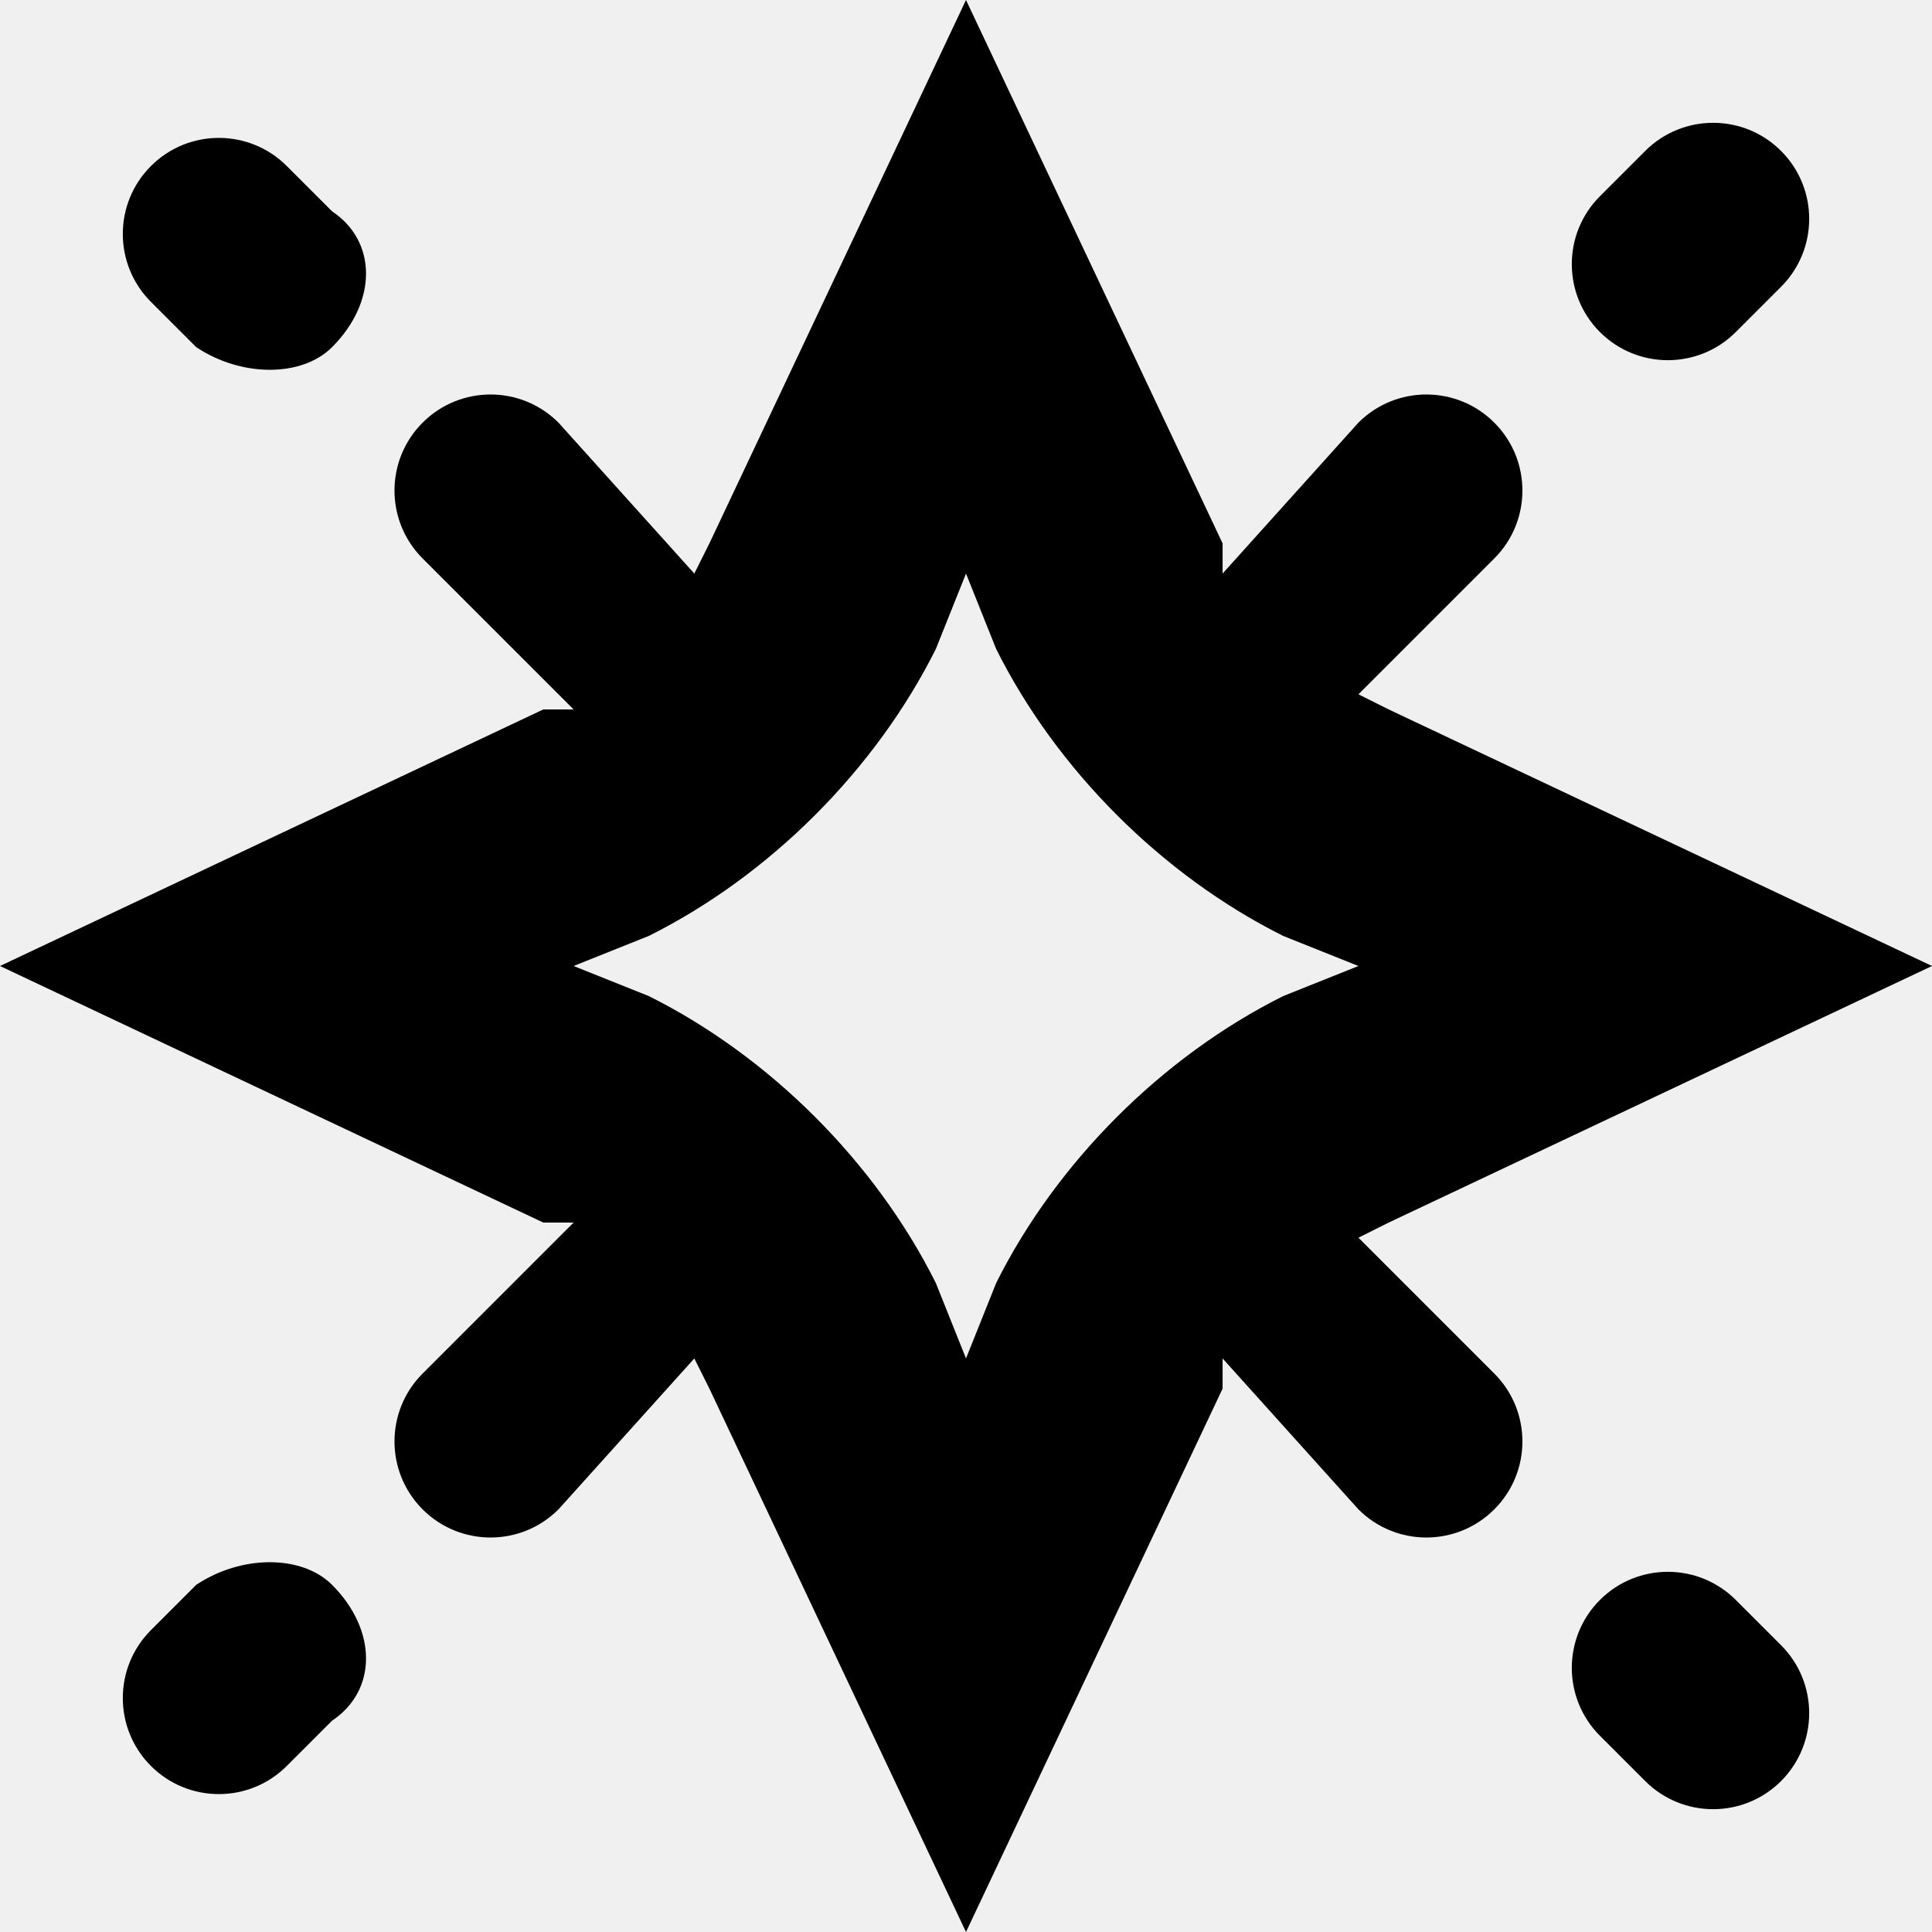
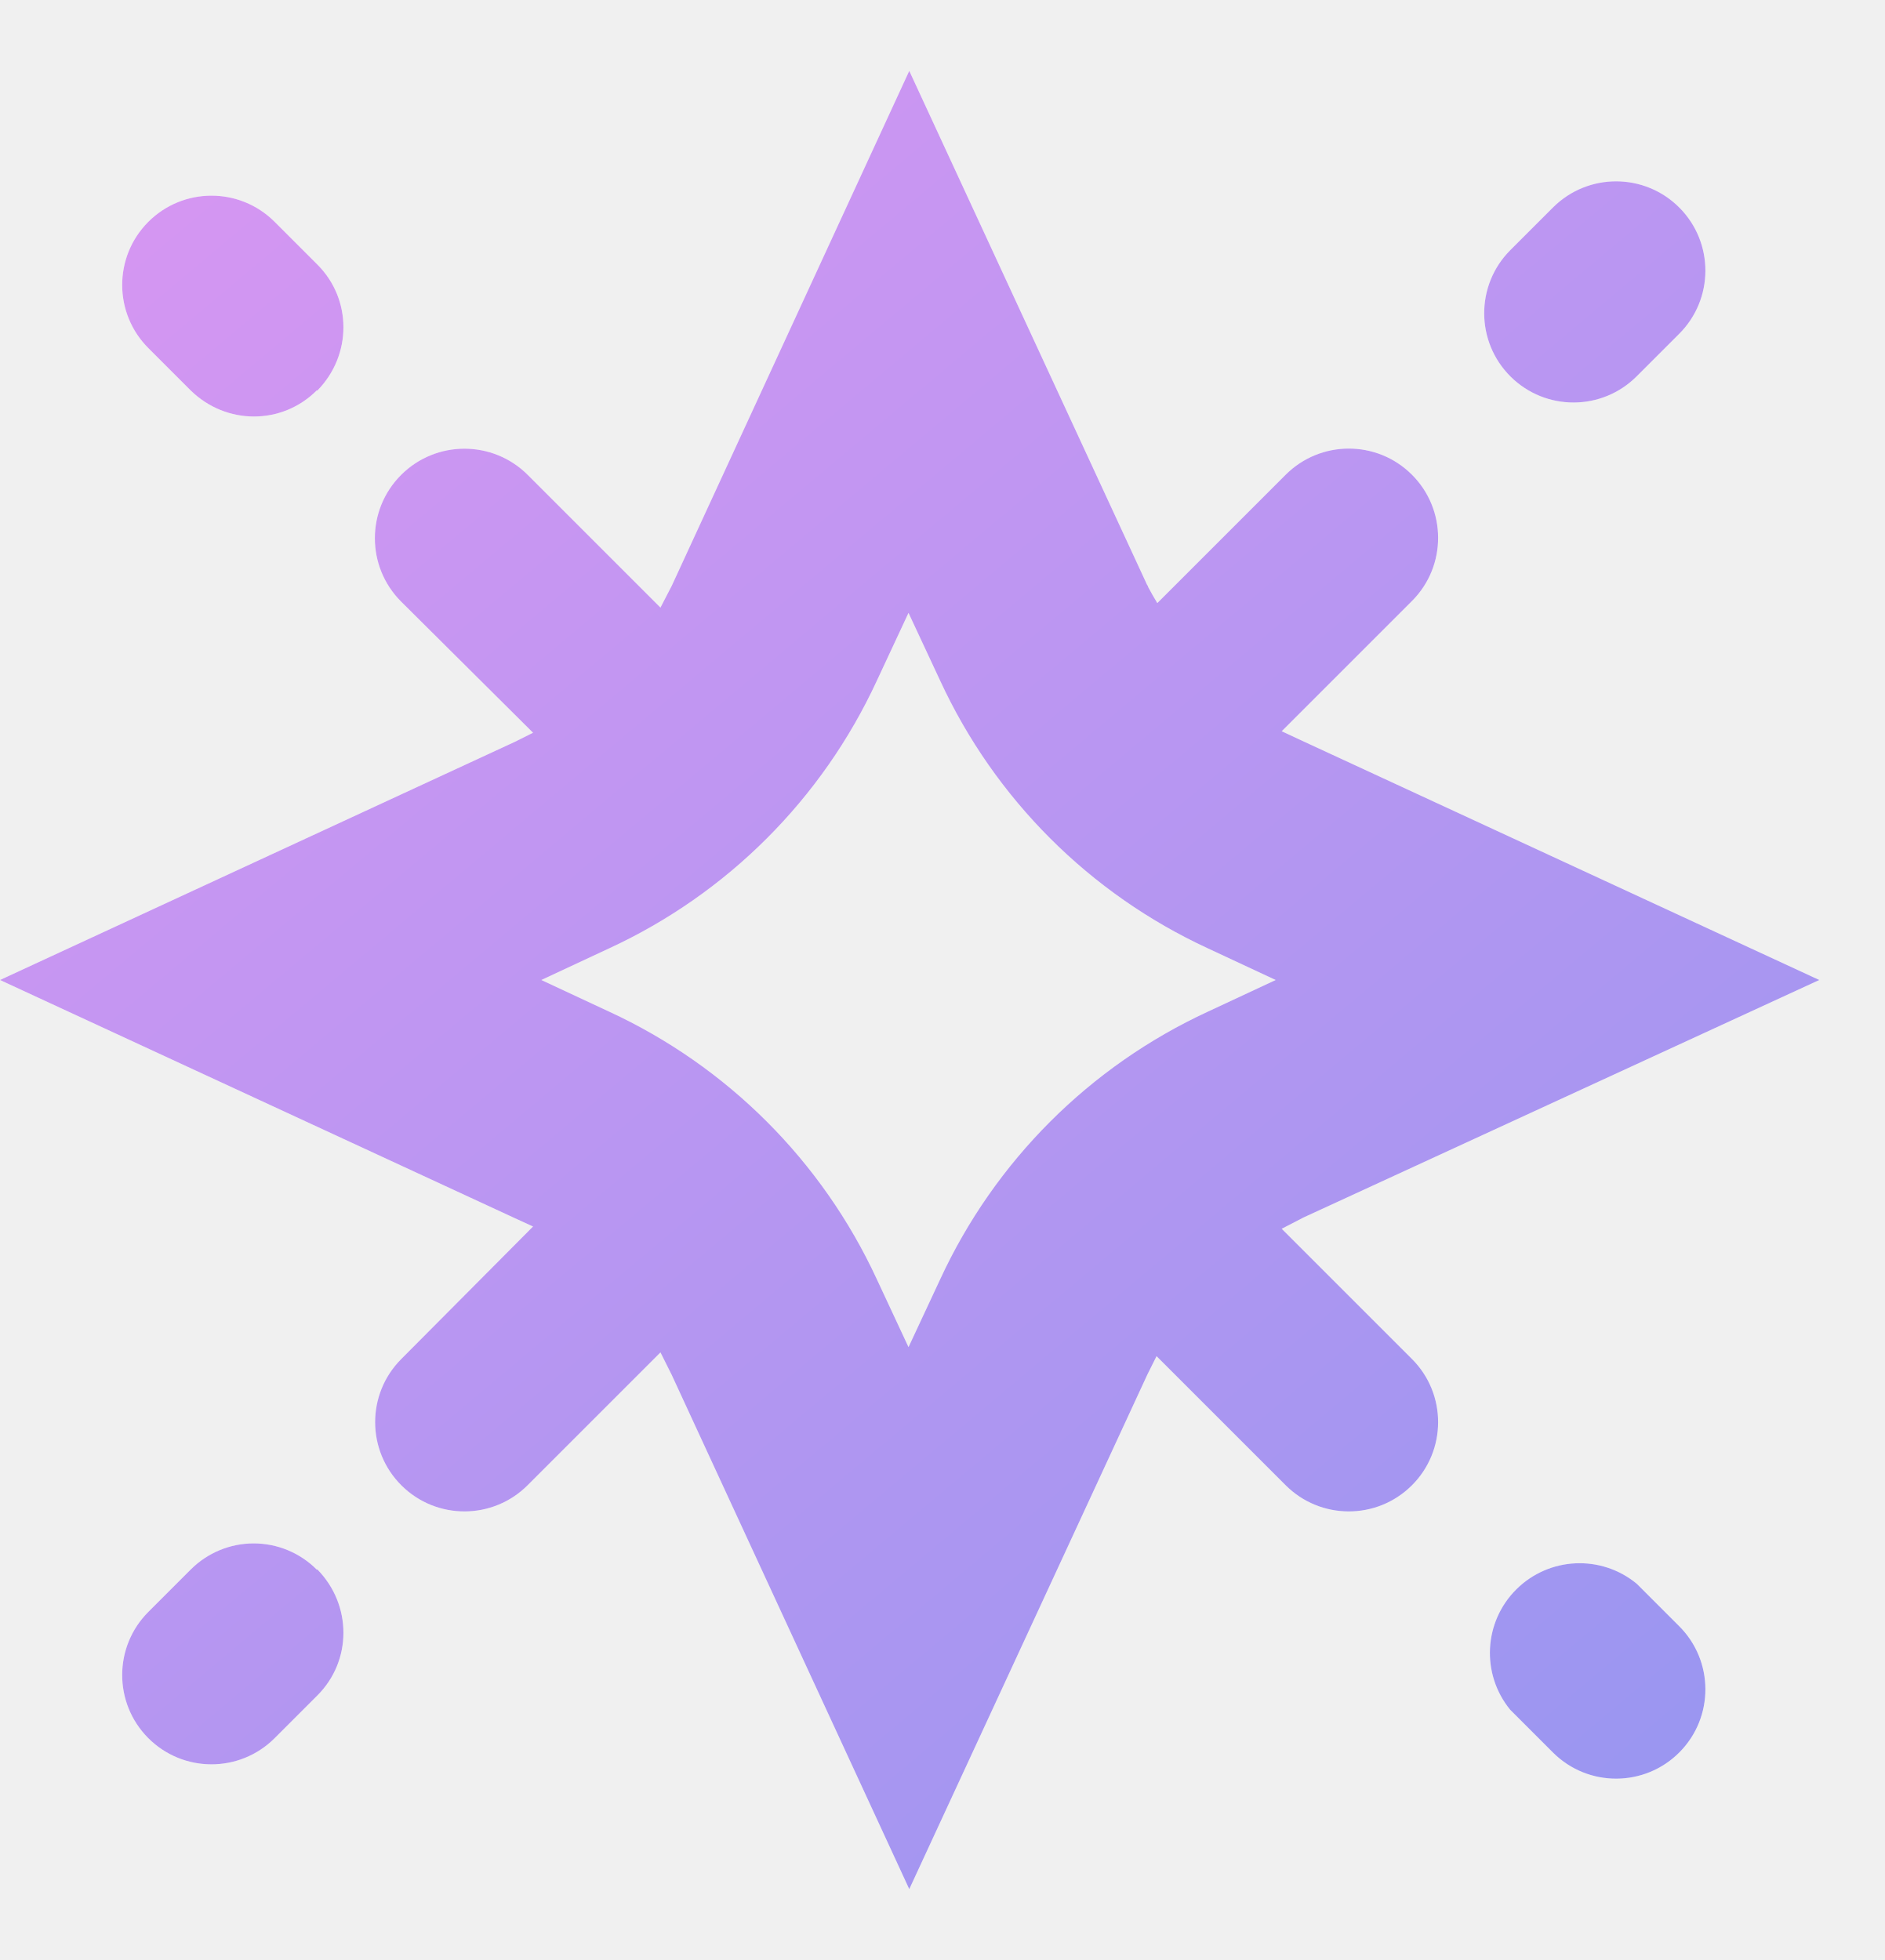
- <svg xmlns="http://www.w3.org/2000/svg" viewBox="0 0 128 128">
-   <path fill-rule="evenodd" d="M81 36 64 0 47 36l-1 2-9-10a6 6 0 0 0-9 9l10 10h-2L0 64l36 17h2L28 91a6 6 0 1 0 9 9l9-10 1 2 17 36 17-36v-2l9 10a6 6 0 1 0 9-9l-9-9 2-1 36-17-36-17-2-1 9-9a6 6 0 1 0-9-9l-9 10v-2Zm-17 2-2 5c-4 8-11 15-19 19l-5 2 5 2c8 4 15 11 19 19l2 5 2-5c4-8 11-15 19-19l5-2-5-2c-8-4-15-11-19-19l-2-5Z" clip-rule="evenodd" />
-   <path d="M118 19a6 6 0 0 0-9-9l-3 3a6 6 0 1 0 9 9l3-3Zm-96 4c-2 2-6 2-9 0l-3-3a6 6 0 1 1 9-9l3 3c3 2 3 6 0 9Zm0 82c-2-2-6-2-9 0l-3 3a6 6 0 1 0 9 9l3-3c3-2 3-6 0-9Zm96 4a6 6 0 0 1-9 9l-3-3a6 6 0 1 1 9-9l3 3Z" />
-   <style>path{fill:#000}@media (prefers-color-scheme:dark){path{fill:#fff}}</style>
+ <svg xmlns="http://www.w3.org/2000/svg" fill="none" viewBox="0 0 25 26">
+   <path fill="#fff" fill-rule="evenodd" d="M15.22 7.77 12.06.94 8.91 7.77l-.15.29L7 6.3a1.18 1.18 0 1 0-1.68 1.68l1.75 1.74-.2.1-.04.02L0 13l6.83 3.16.24.11-1.75 1.76A1.18 1.18 0 1 0 7 19.7l1.76-1.76.15.3 3.15 6.82 3.16-6.83.12-.24 1.71 1.71a1.18 1.18 0 1 0 1.68-1.67L17 16.3l.29-.15L24.13 13 17.3 9.84 17 9.7l1.73-1.73a1.18 1.18 0 1 0-1.68-1.67L15.35 8a4.15 4.15 0 0 1-.12-.21l-.01-.03Zm-3.17.36-.42.9a7.27 7.27 0 0 1-3.55 3.55l-.9.42.9.42a7.27 7.27 0 0 1 3.55 3.55l.42.9.42-.9a7.27 7.27 0 0 1 3.55-3.55l.9-.42-.9-.42a7.27 7.27 0 0 1-3.55-3.55l-.42-.9Z" clip-rule="evenodd" />
+   <path fill="url(#a)" fill-rule="evenodd" d="M15.22 7.77 12.06.94 8.91 7.77l-.15.29L7 6.3a1.18 1.18 0 1 0-1.68 1.68l1.75 1.74-.2.1-.04.02L0 13l6.83 3.16.24.11-1.75 1.76A1.18 1.18 0 1 0 7 19.7l1.76-1.76.15.3 3.15 6.82 3.16-6.83.12-.24 1.71 1.71a1.18 1.18 0 1 0 1.68-1.67L17 16.3l.29-.15L24.13 13 17.3 9.84 17 9.7l1.73-1.73a1.18 1.18 0 1 0-1.68-1.67L15.35 8a4.15 4.15 0 0 1-.12-.21l-.01-.03Zm-3.17.36-.42.9a7.27 7.27 0 0 1-3.55 3.55l-.9.42.9.42a7.27 7.27 0 0 1 3.55 3.55l.42.9.42-.9a7.27 7.27 0 0 1 3.55-3.55l.9-.42-.9-.42a7.27 7.27 0 0 1-3.55-3.55l-.42-.9Z" clip-rule="evenodd" />
+   <path fill="#fff" d="M22.27 4.43a1.18 1.18 0 1 0-1.67-1.68l-.57.57a1.18 1.18 0 0 0 1.68 1.67l.56-.56Z" />
+   <path fill="url(#a)" d="M22.27 4.43a1.18 1.18 0 1 0-1.67-1.68l-.57.57a1.18 1.18 0 0 0 1.68 1.67l.56-.56Z" />
+   <path fill="#fff" d="M4.2 5.18c-.46.46-1.2.46-1.67 0l-.56-.56a1.18 1.18 0 0 1 1.67-1.68l.57.57c.46.46.46 1.2 0 1.67Z" />
+   <path fill="url(#a)" d="M4.2 5.18c-.46.46-1.2.46-1.67 0l-.56-.56a1.18 1.18 0 0 1 1.67-1.68l.57.57c.46.46.46 1.2 0 1.67Z" />
+   <path fill="#fff" d="M4.2 20.82a1.18 1.18 0 0 0-1.67 0l-.56.56a1.18 1.18 0 0 0 1.67 1.68l.57-.57c.46-.46.46-1.2 0-1.67Z" />
+   <path fill="url(#a)" d="M4.2 20.82a1.18 1.18 0 0 0-1.67 0l-.56.56a1.18 1.18 0 0 0 1.67 1.68l.57-.57c.46-.46.46-1.2 0-1.67Z" />
+   <path fill="#fff" d="M22.27 21.57a1.18 1.18 0 0 1-1.67 1.68l-.57-.57a1.19 1.19 0 0 1 1.68-1.67l.56.56Z" />
+   <path fill="url(#a)" d="M22.27 21.57a1.18 1.18 0 0 1-1.67 1.68l-.57-.57a1.19 1.19 0 0 1 1.68-1.67l.56.56Z" />
+   <defs>
+     <linearGradient id="a" x1="2.5" x2="21.61" y1="2.65" y2="25.4" gradientUnits="userSpaceOnUse">
+       <stop stop-color="#D496F2" />
+       <stop offset="1" stop-color="#9896f1" />
+     </linearGradient>
+   </defs>
</svg>
